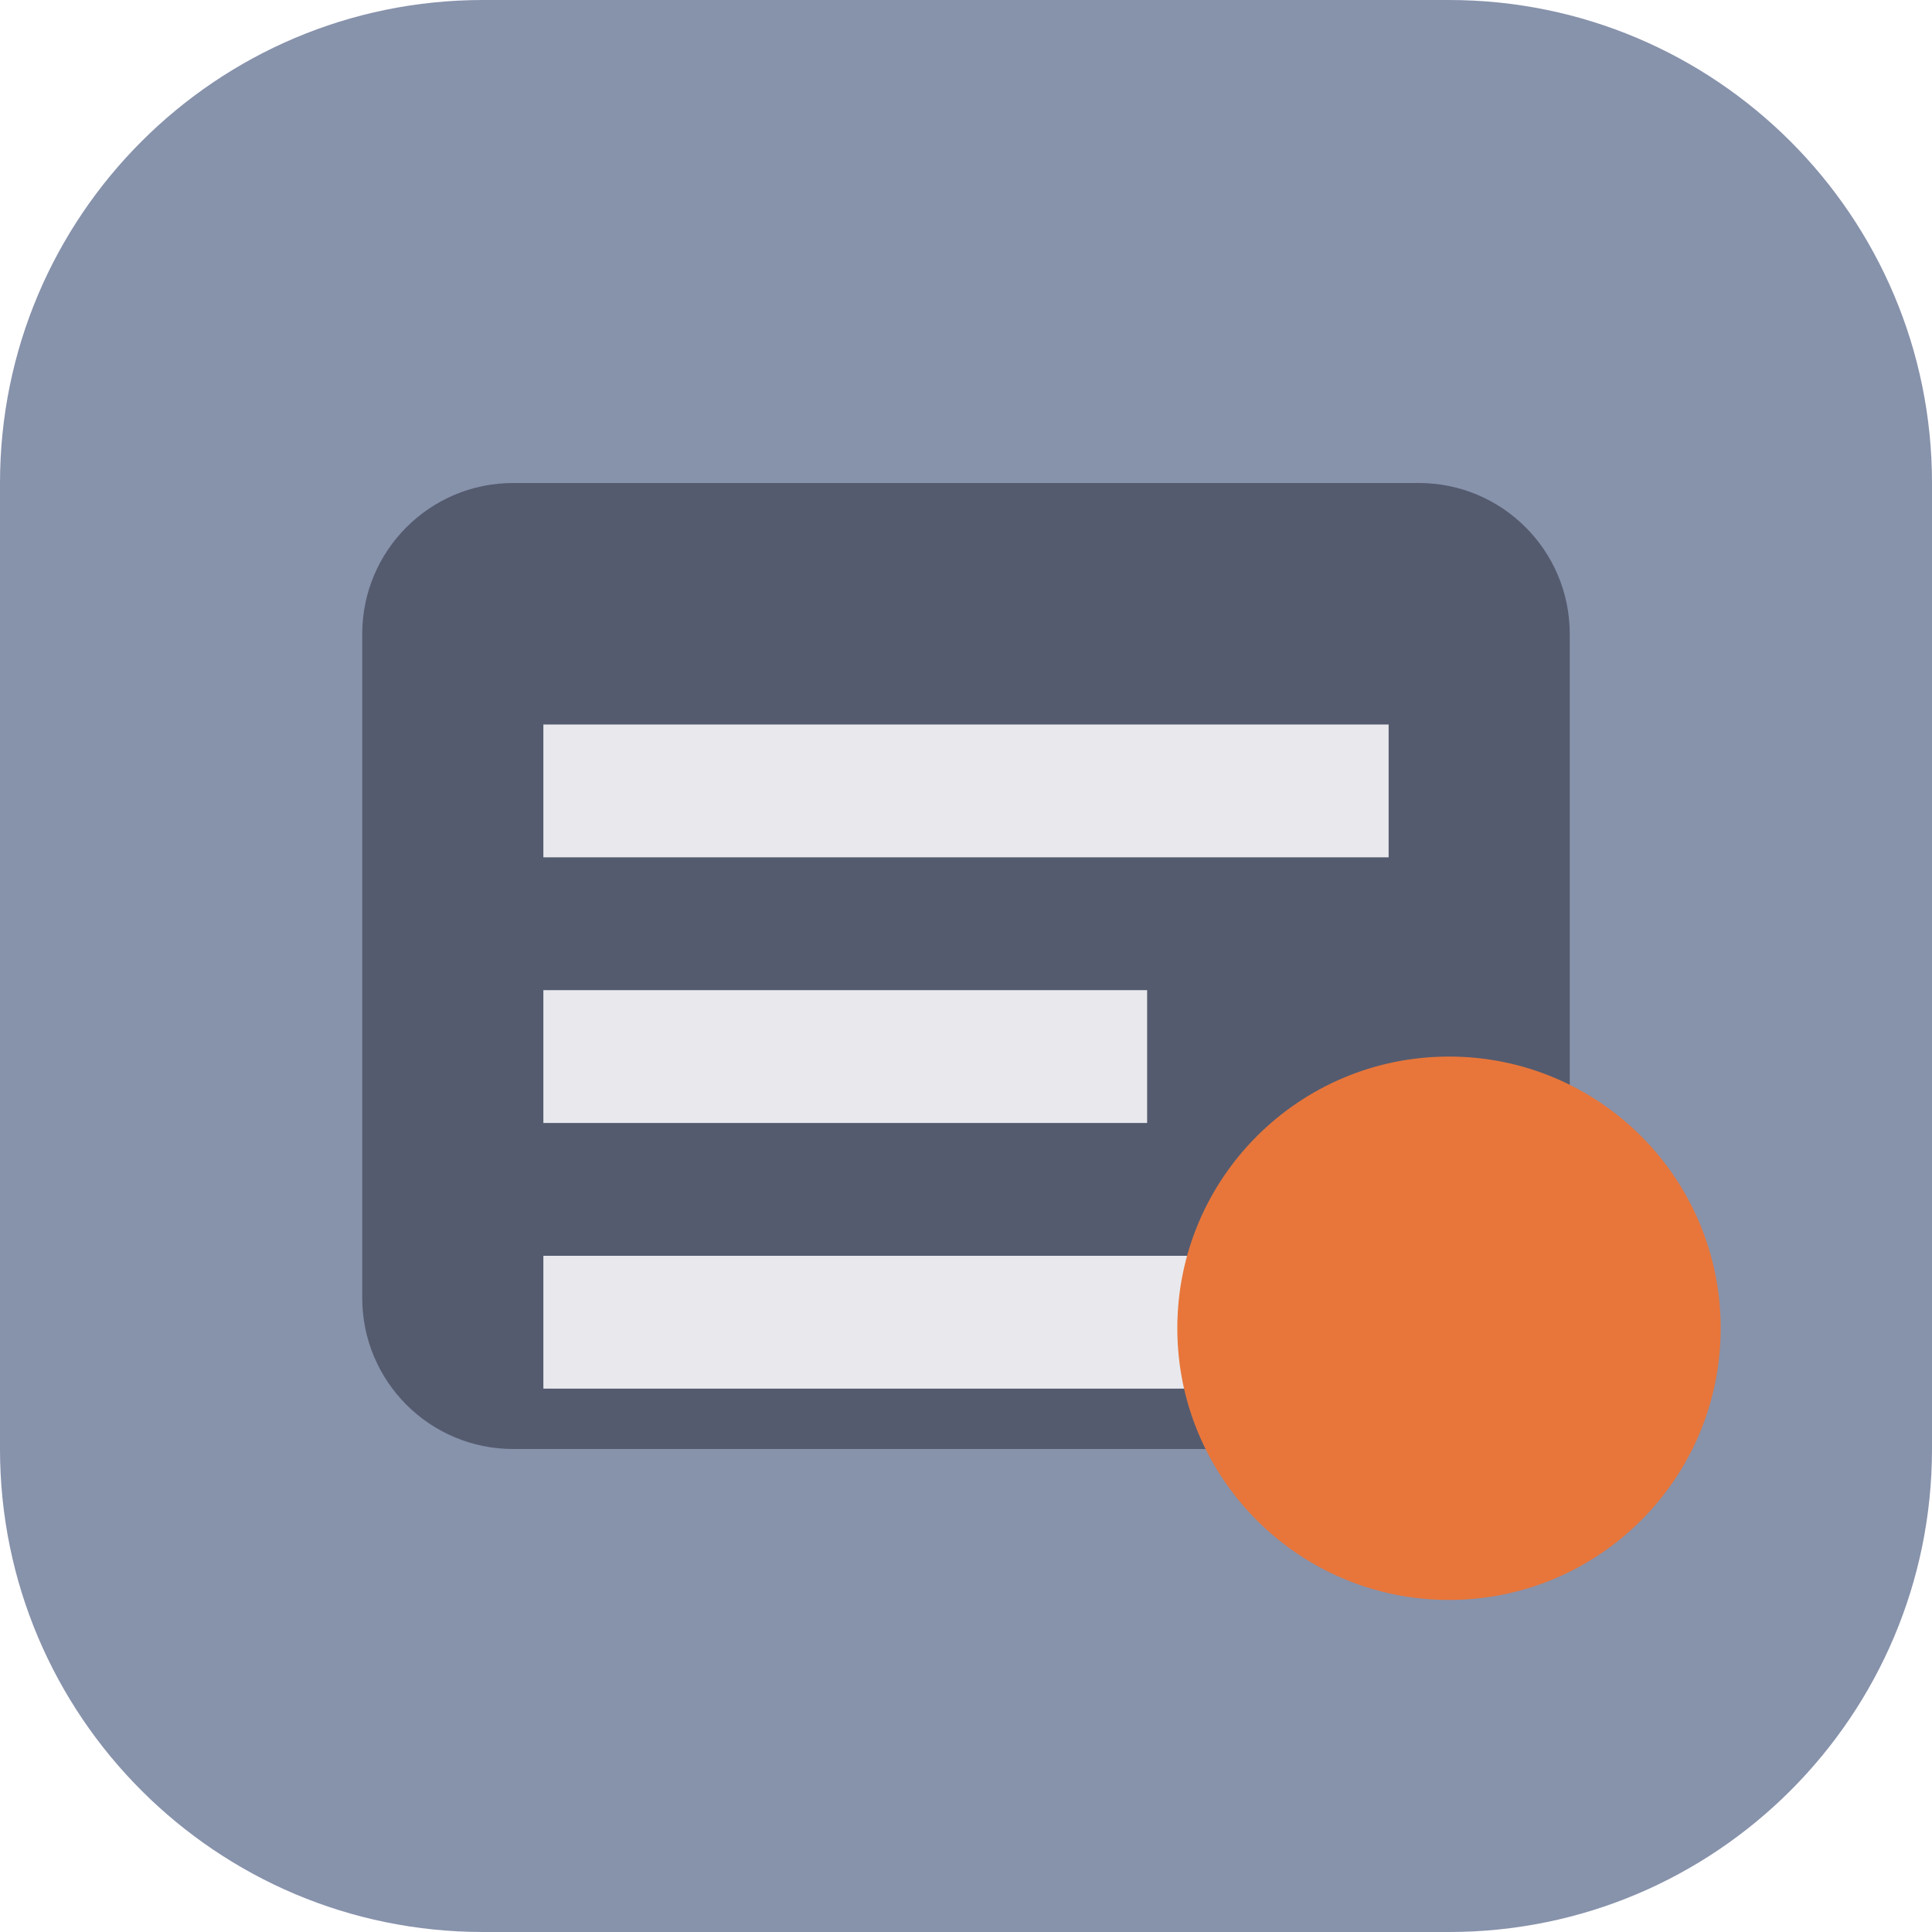
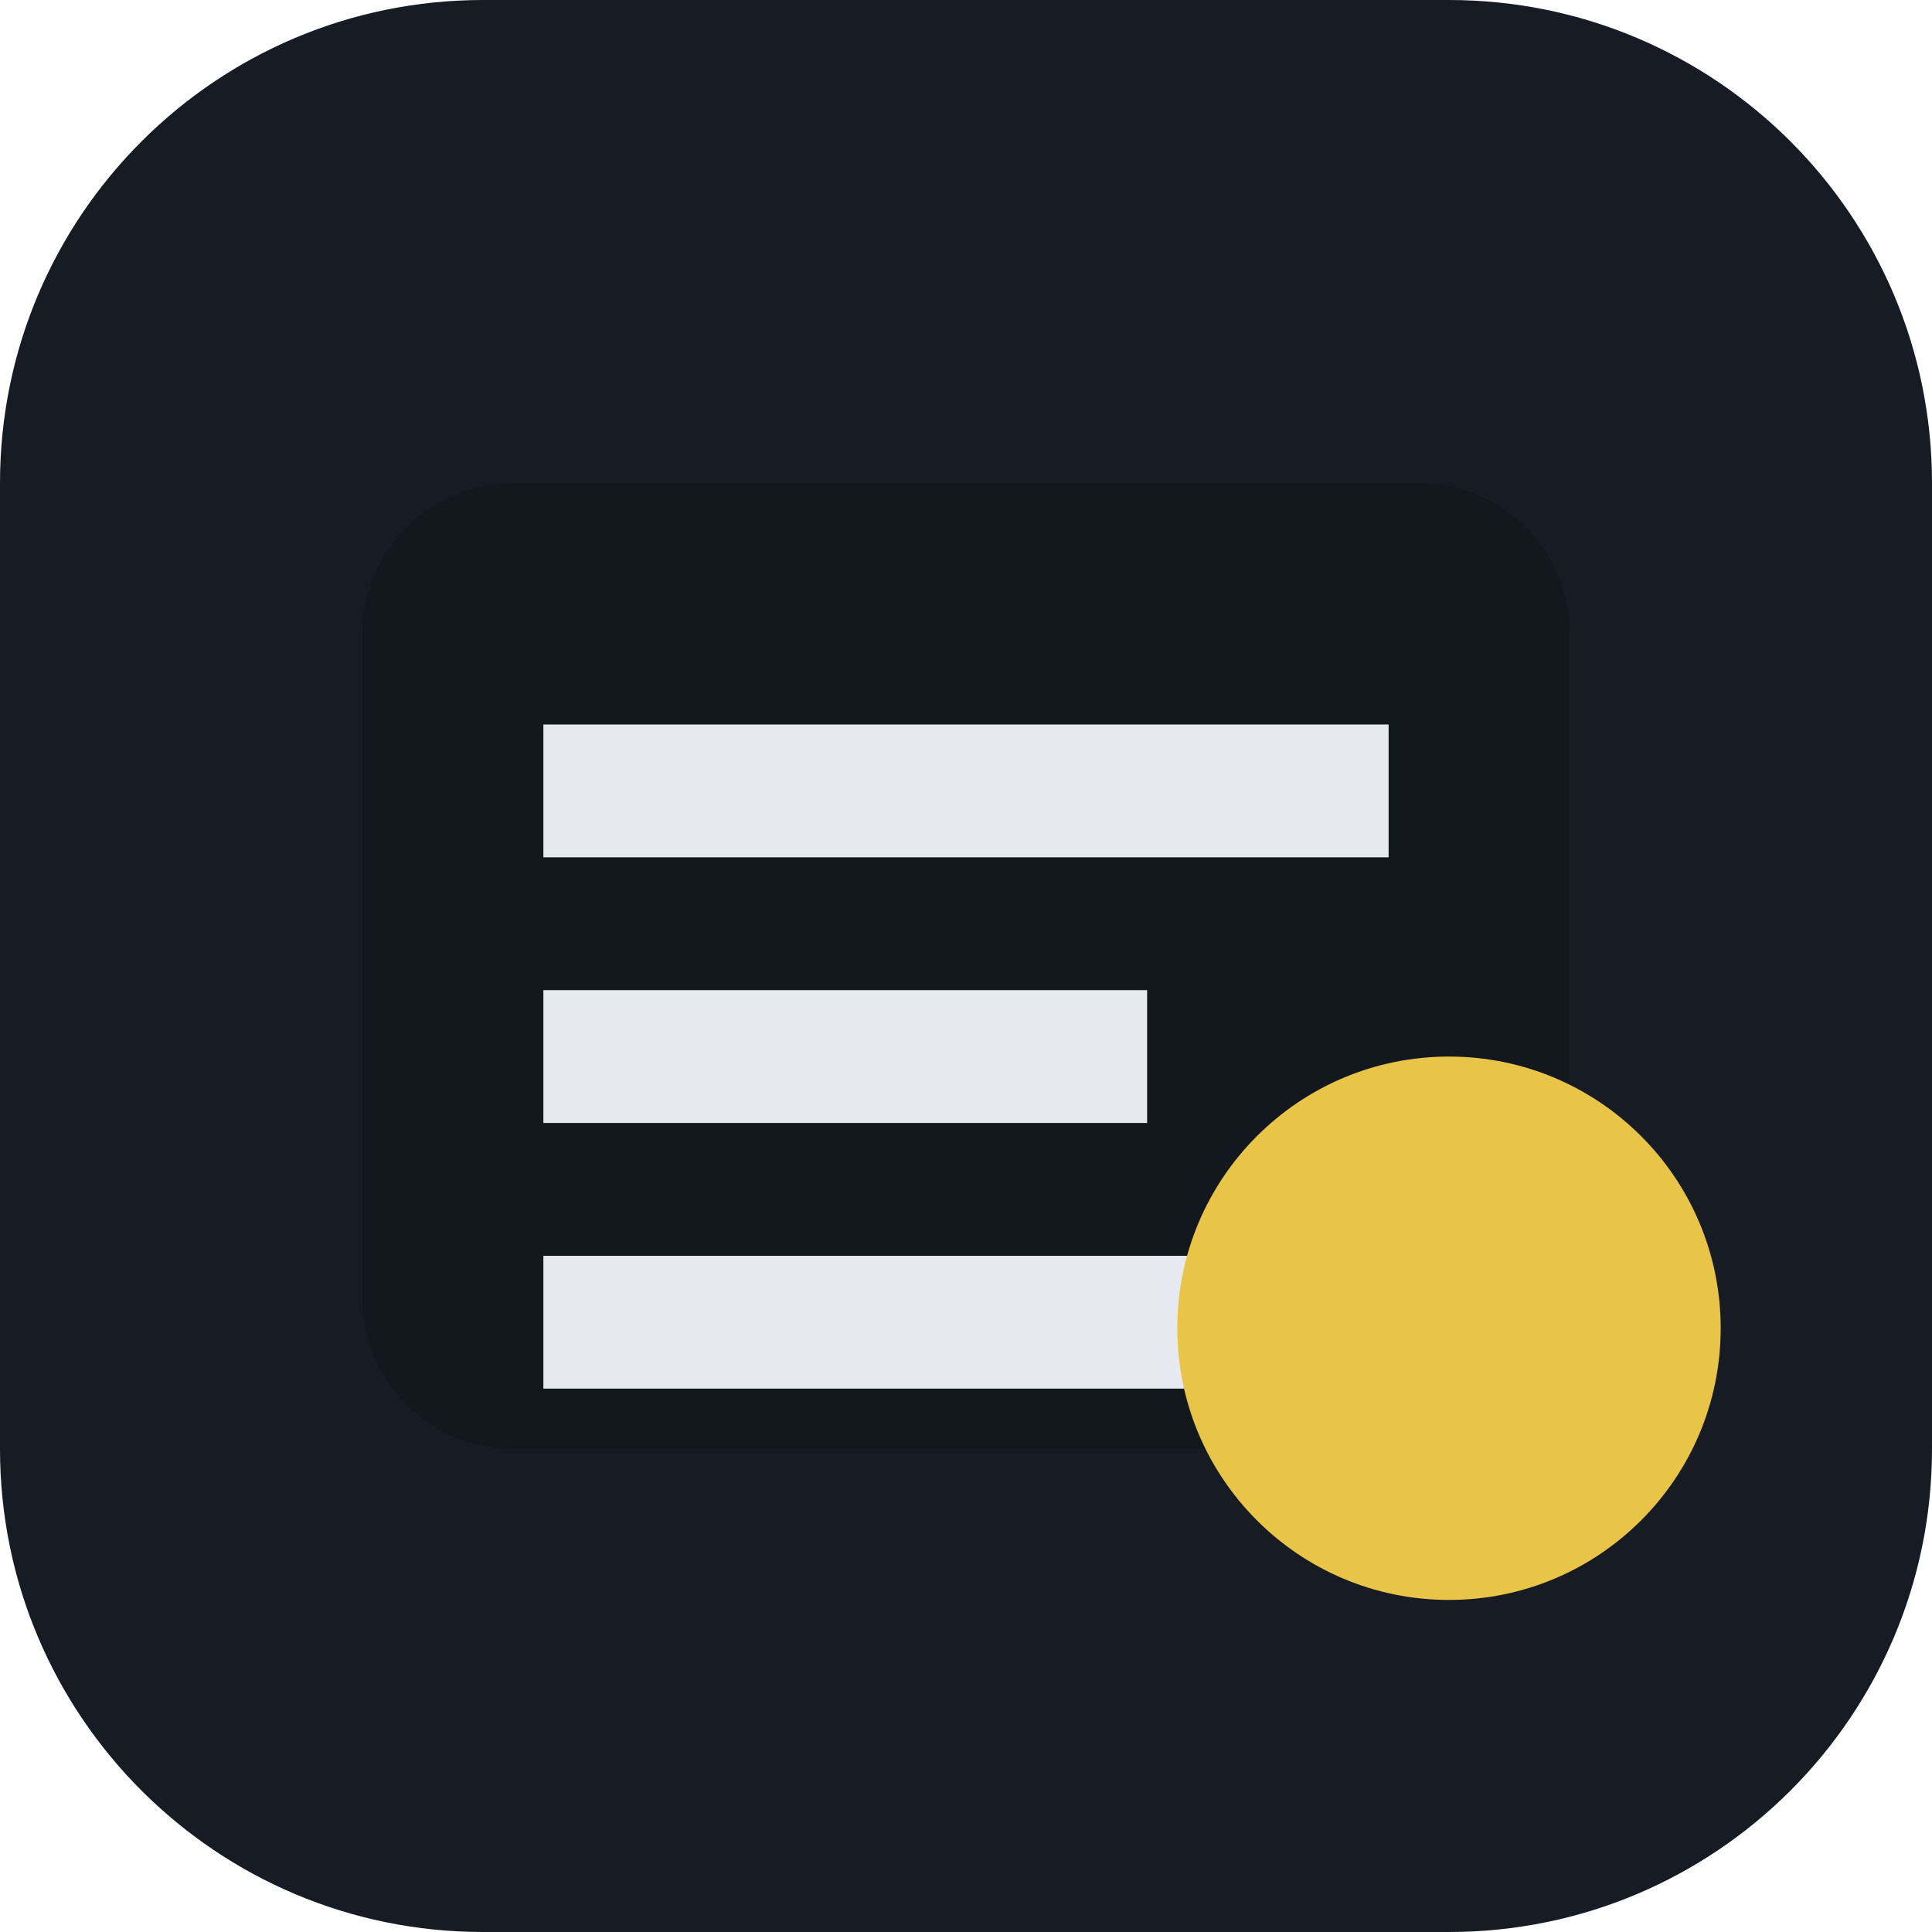
<svg xmlns="http://www.w3.org/2000/svg" viewBox="0 0 32 32" role="img" aria-label="FloFile Captions">
-   <rect width="32" height="32" rx="8" fill="#8792AB" />
-   <rect x="6" y="8" width="20" height="16" rx="2.5" fill="#161826" opacity="0.45" />
-   <path fill="#E9E9ED" d="M9 12h14v2.2H9zm0 4.4h10v2.2H9zm0 4.4h12v2.2H9z" />
-   <circle cx="24" cy="22" r="4.5" fill="#E8763A" />
+   <rect width="32" height="32" rx="8" fill="#171C24" />
+   <rect x="6" y="8" width="20" height="16" rx="2.5" fill="#10141B" opacity="0.55" />
+   <path fill="#E6EAF0" d="M9 12h14v2.2H9zm0 4.4h10v2.2H9zm0 4.4h12v2.2H9z" />
+   <circle cx="24" cy="22" r="4.5" fill="#E8C547" />
</svg>
